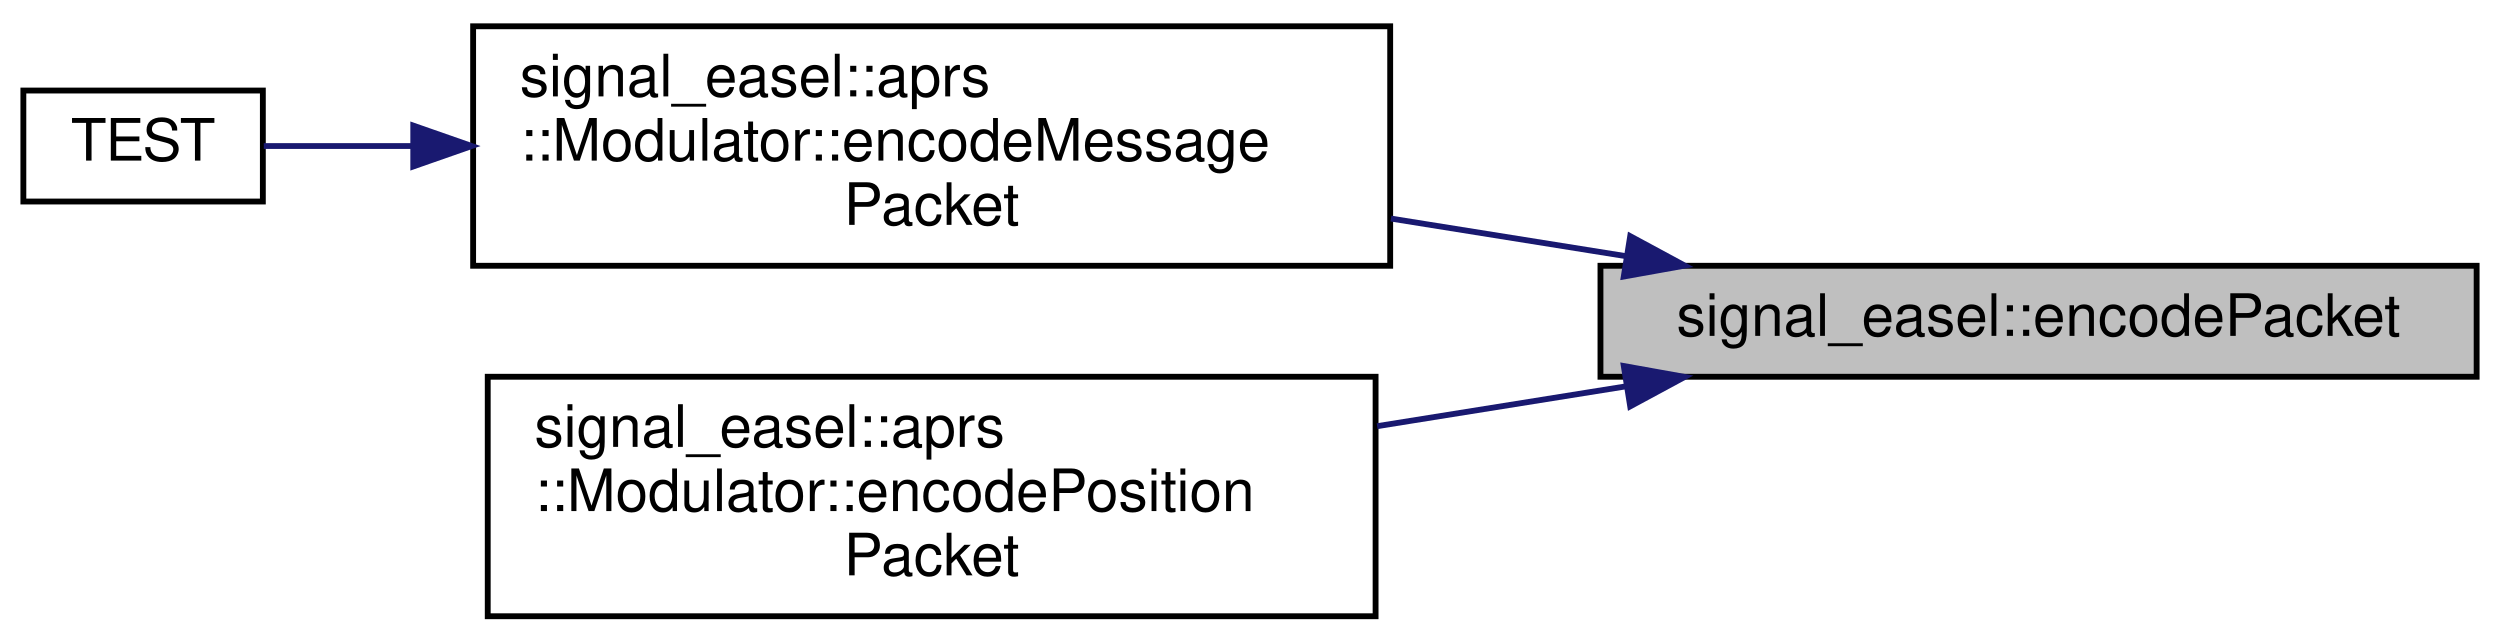
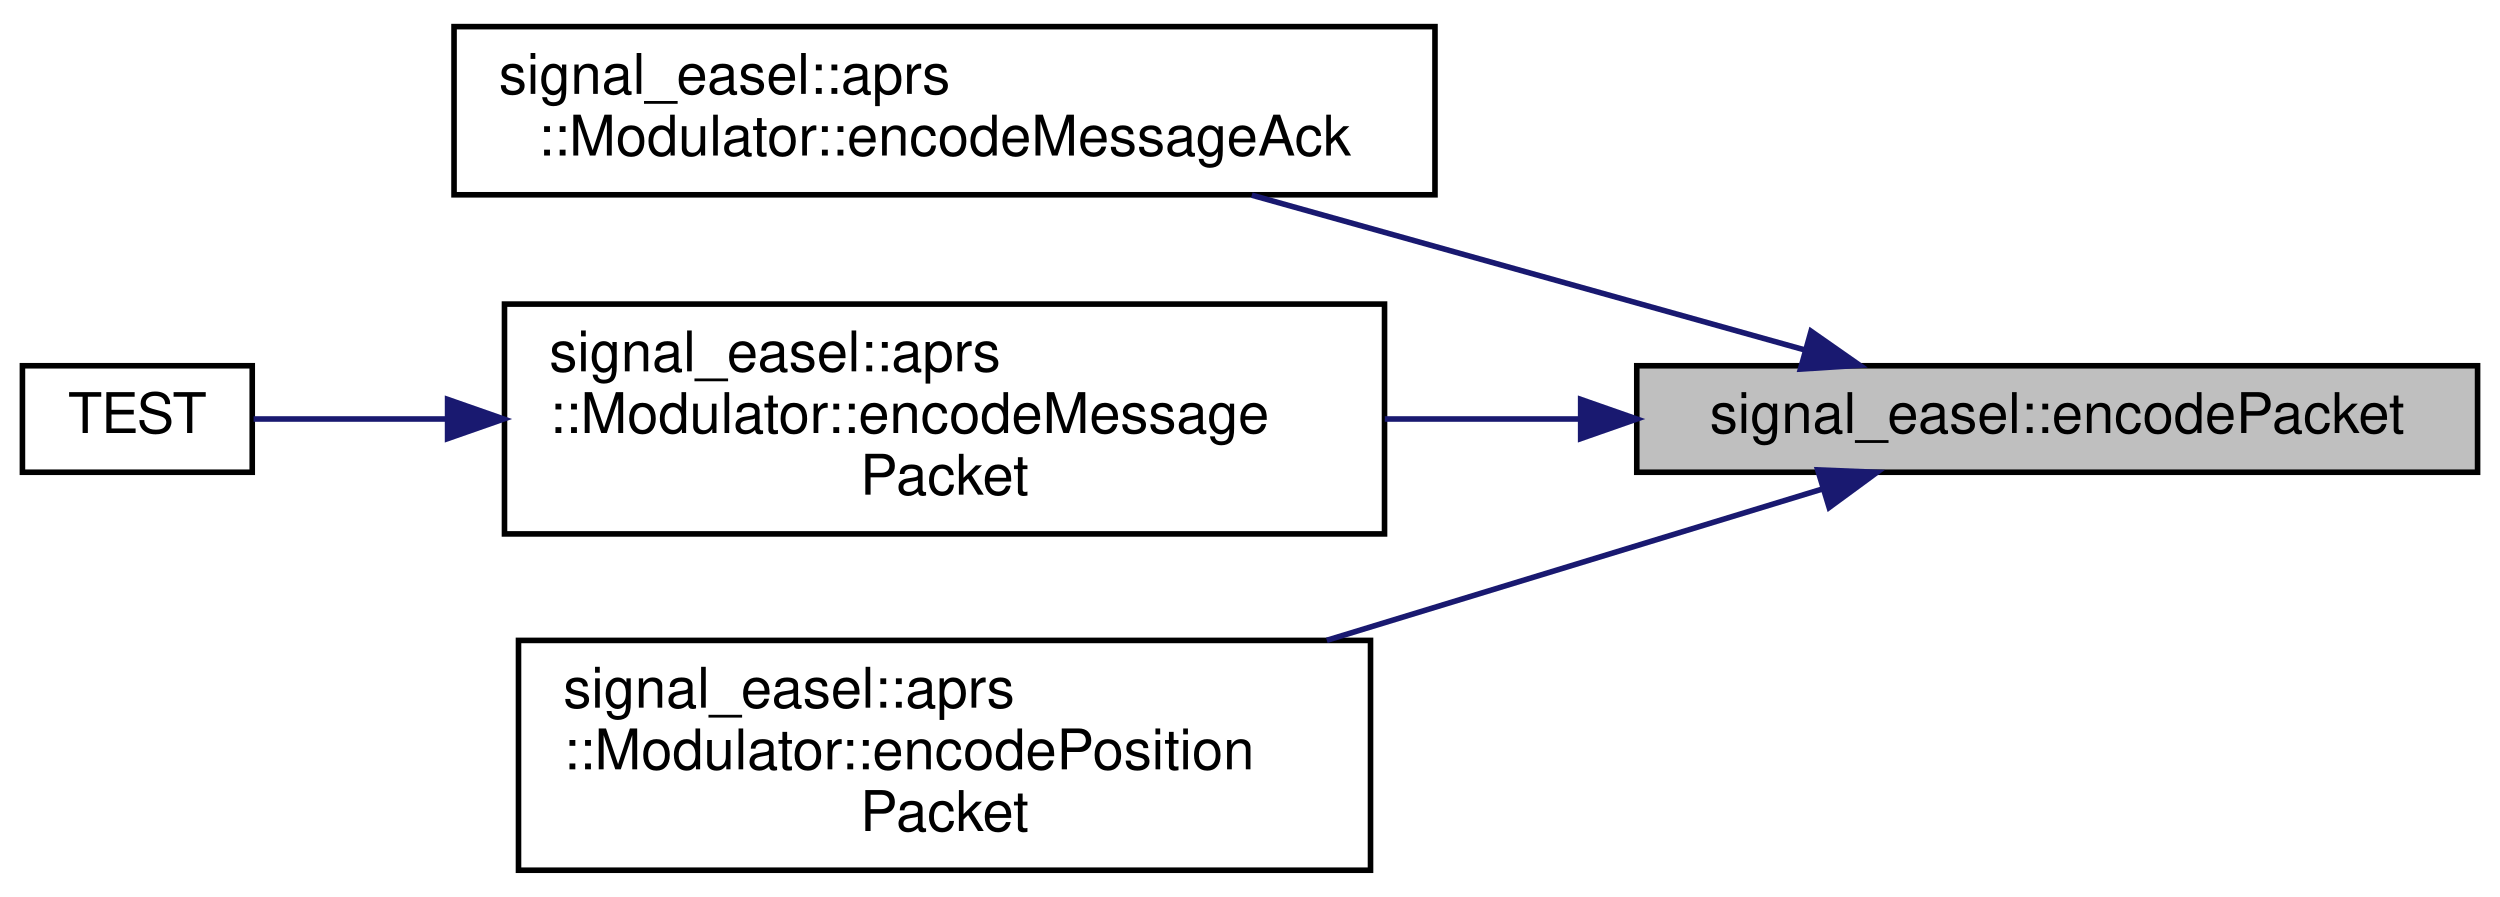
- <svg xmlns="http://www.w3.org/2000/svg" xmlns:xlink="http://www.w3.org/1999/xlink" width="428pt" height="110pt" viewBox="0.00 0.00 428.00 110.00">
-   <g id="graph0" class="graph" transform="scale(1 1) rotate(0) translate(4 106)">
+ <svg xmlns="http://www.w3.org/2000/svg" xmlns:xlink="http://www.w3.org/1999/xlink" width="446pt" height="160pt" viewBox="0.00 0.00 446.00 159.50">
+   <g id="graph0" class="graph" transform="scale(1 1) rotate(0) translate(4 155.5)">
    <g id="node1" class="node">
      <g id="a_node1">
        <a xlink:title=" ">
-           <polygon fill="#bfbfbf" stroke="black" points="270,-41.5 270,-60.5 420,-60.5 420,-41.5 270,-41.5" />
-           <text text-anchor="middle" x="345" y="-48.5" font-family="Helvetica,sans-Serif" font-size="10.00">signal_easel::encodePacket</text>
+           <polygon fill="#bfbfbf" stroke="black" points="288,-71.5 288,-90.5 438,-90.5 438,-71.5 288,-71.5" />
+           <text text-anchor="middle" x="363" y="-78.5" font-family="Helvetica,sans-Serif" font-size="10.00">signal_easel::encodePacket</text>
        </a>
      </g>
    </g>
    <g id="node2" class="node">
      <g id="a_node2">
-         <a xlink:href="classsignal__easel_1_1aprs_1_1Modulator.html#a147321b48c2e282c62863f114702e54f" target="_top" xlink:title=" ">
-           <polygon fill="none" stroke="black" points="77,-60.5 77,-101.5 234,-101.5 234,-60.5 77,-60.5" />
-           <text text-anchor="start" x="85" y="-89.5" font-family="Helvetica,sans-Serif" font-size="10.00">signal_easel::aprs</text>
-           <text text-anchor="start" x="85" y="-78.5" font-family="Helvetica,sans-Serif" font-size="10.00">::Modulator::encodeMessage</text>
-           <text text-anchor="middle" x="155.5" y="-67.5" font-family="Helvetica,sans-Serif" font-size="10.00">Packet</text>
+         <a xlink:href="classsignal__easel_1_1aprs_1_1Modulator.html#adfa8809d1c11321b9ff2c7efe7f58499" target="_top" xlink:title=" ">
+           <polygon fill="none" stroke="black" points="77,-121 77,-151 252,-151 252,-121 77,-121" />
+           <text text-anchor="start" x="85" y="-139" font-family="Helvetica,sans-Serif" font-size="10.00">signal_easel::aprs</text>
+           <text text-anchor="middle" x="164.5" y="-128" font-family="Helvetica,sans-Serif" font-size="10.00">::Modulator::encodeMessageAck</text>
        </a>
      </g>
    </g>
    <g id="edge1" class="edge">
-       <path fill="none" stroke="midnightblue" d="M274.51,-62.12C261.35,-64.22 247.51,-66.44 234.13,-68.58" />
-       <polygon fill="midnightblue" stroke="midnightblue" points="275.09,-65.57 284.42,-60.53 273.99,-58.66 275.09,-65.57" />
+       <path fill="none" stroke="midnightblue" d="M317.87,-93.35C288.7,-101.52 250.29,-112.27 219.32,-120.93" />
+       <polygon fill="midnightblue" stroke="midnightblue" points="319.09,-96.65 327.77,-90.58 317.2,-89.91 319.09,-96.65" />
+     </g>
+     <g id="node3" class="node">
+       <g id="a_node3">
+         <a xlink:href="classsignal__easel_1_1aprs_1_1Modulator.html#a147321b48c2e282c62863f114702e54f" target="_top" xlink:title=" ">
+           <polygon fill="none" stroke="black" points="86,-60.5 86,-101.5 243,-101.5 243,-60.5 86,-60.5" />
+           <text text-anchor="start" x="94" y="-89.5" font-family="Helvetica,sans-Serif" font-size="10.00">signal_easel::aprs</text>
+           <text text-anchor="start" x="94" y="-78.5" font-family="Helvetica,sans-Serif" font-size="10.00">::Modulator::encodeMessage</text>
+           <text text-anchor="middle" x="164.5" y="-67.5" font-family="Helvetica,sans-Serif" font-size="10.00">Packet</text>
+         </a>
+       </g>
+     </g>
+     <g id="edge2" class="edge">
+       <path fill="none" stroke="midnightblue" d="M277.91,-81C266.33,-81 254.49,-81 243.05,-81" />
+       <polygon fill="midnightblue" stroke="midnightblue" points="277.99,-84.5 287.99,-81 277.99,-77.5 277.99,-84.5" />
+     </g>
+     <g id="node5" class="node">
+       <g id="a_node5">
+         <a xlink:href="classsignal__easel_1_1aprs_1_1Modulator.html#a943e392227656943d7db842e1889d805" target="_top" xlink:title=" ">
+           <polygon fill="none" stroke="black" points="88.5,-0.5 88.5,-41.5 240.5,-41.5 240.5,-0.5 88.5,-0.5" />
+           <text text-anchor="start" x="96.5" y="-29.5" font-family="Helvetica,sans-Serif" font-size="10.00">signal_easel::aprs</text>
+           <text text-anchor="start" x="96.5" y="-18.5" font-family="Helvetica,sans-Serif" font-size="10.00">::Modulator::encodePosition</text>
+           <text text-anchor="middle" x="164.5" y="-7.5" font-family="Helvetica,sans-Serif" font-size="10.00">Packet</text>
+         </a>
+       </g>
+     </g>
+     <g id="edge4" class="edge">
+       <path fill="none" stroke="midnightblue" d="M321.14,-68.52C295.6,-60.72 262.08,-50.49 232.7,-41.52" />
+       <polygon fill="midnightblue" stroke="midnightblue" points="320.28,-71.92 330.86,-71.49 322.32,-65.22 320.28,-71.92" />
    </g>
    <g id="node4" class="node">
      <g id="a_node4">
-         <a xlink:href="classsignal__easel_1_1aprs_1_1Modulator.html#a943e392227656943d7db842e1889d805" target="_top" xlink:title=" ">
-           <polygon fill="none" stroke="black" points="79.5,-0.5 79.5,-41.5 231.5,-41.5 231.5,-0.5 79.5,-0.5" />
-           <text text-anchor="start" x="87.5" y="-29.5" font-family="Helvetica,sans-Serif" font-size="10.00">signal_easel::aprs</text>
-           <text text-anchor="start" x="87.5" y="-18.5" font-family="Helvetica,sans-Serif" font-size="10.00">::Modulator::encodePosition</text>
-           <text text-anchor="middle" x="155.5" y="-7.5" font-family="Helvetica,sans-Serif" font-size="10.00">Packet</text>
-         </a>
-       </g>
-     </g>
-     <g id="edge3" class="edge">
-       <path fill="none" stroke="midnightblue" d="M274.44,-39.87C260.53,-37.64 245.86,-35.3 231.77,-33.04" />
-       <polygon fill="midnightblue" stroke="midnightblue" points="273.99,-43.34 284.42,-41.47 275.09,-36.43 273.99,-43.34" />
-     </g>
-     <g id="node3" class="node">
-       <g id="a_node3">
        <a xlink:href="aprs__test_8cpp.html#aea66d1824e3f1e27598adf99ac6a089a" target="_top" xlink:title=" ">
          <polygon fill="none" stroke="black" points="0,-71.5 0,-90.5 41,-90.5 41,-71.5 0,-71.5" />
          <text text-anchor="middle" x="20.5" y="-78.5" font-family="Helvetica,sans-Serif" font-size="10.00">TEST</text>
        </a>
      </g>
    </g>
-     <g id="edge2" class="edge">
-       <path fill="none" stroke="midnightblue" d="M66.71,-81C57.26,-81 48.45,-81 41.16,-81" />
-       <polygon fill="midnightblue" stroke="midnightblue" points="66.75,-84.5 76.75,-81 66.75,-77.5 66.75,-84.5" />
+     <g id="edge3" class="edge">
+       <path fill="none" stroke="midnightblue" d="M75.84,-81C62.91,-81 50.76,-81 41.24,-81" />
+       <polygon fill="midnightblue" stroke="midnightblue" points="75.85,-84.5 85.85,-81 75.85,-77.5 75.85,-84.5" />
    </g>
  </g>
</svg>
